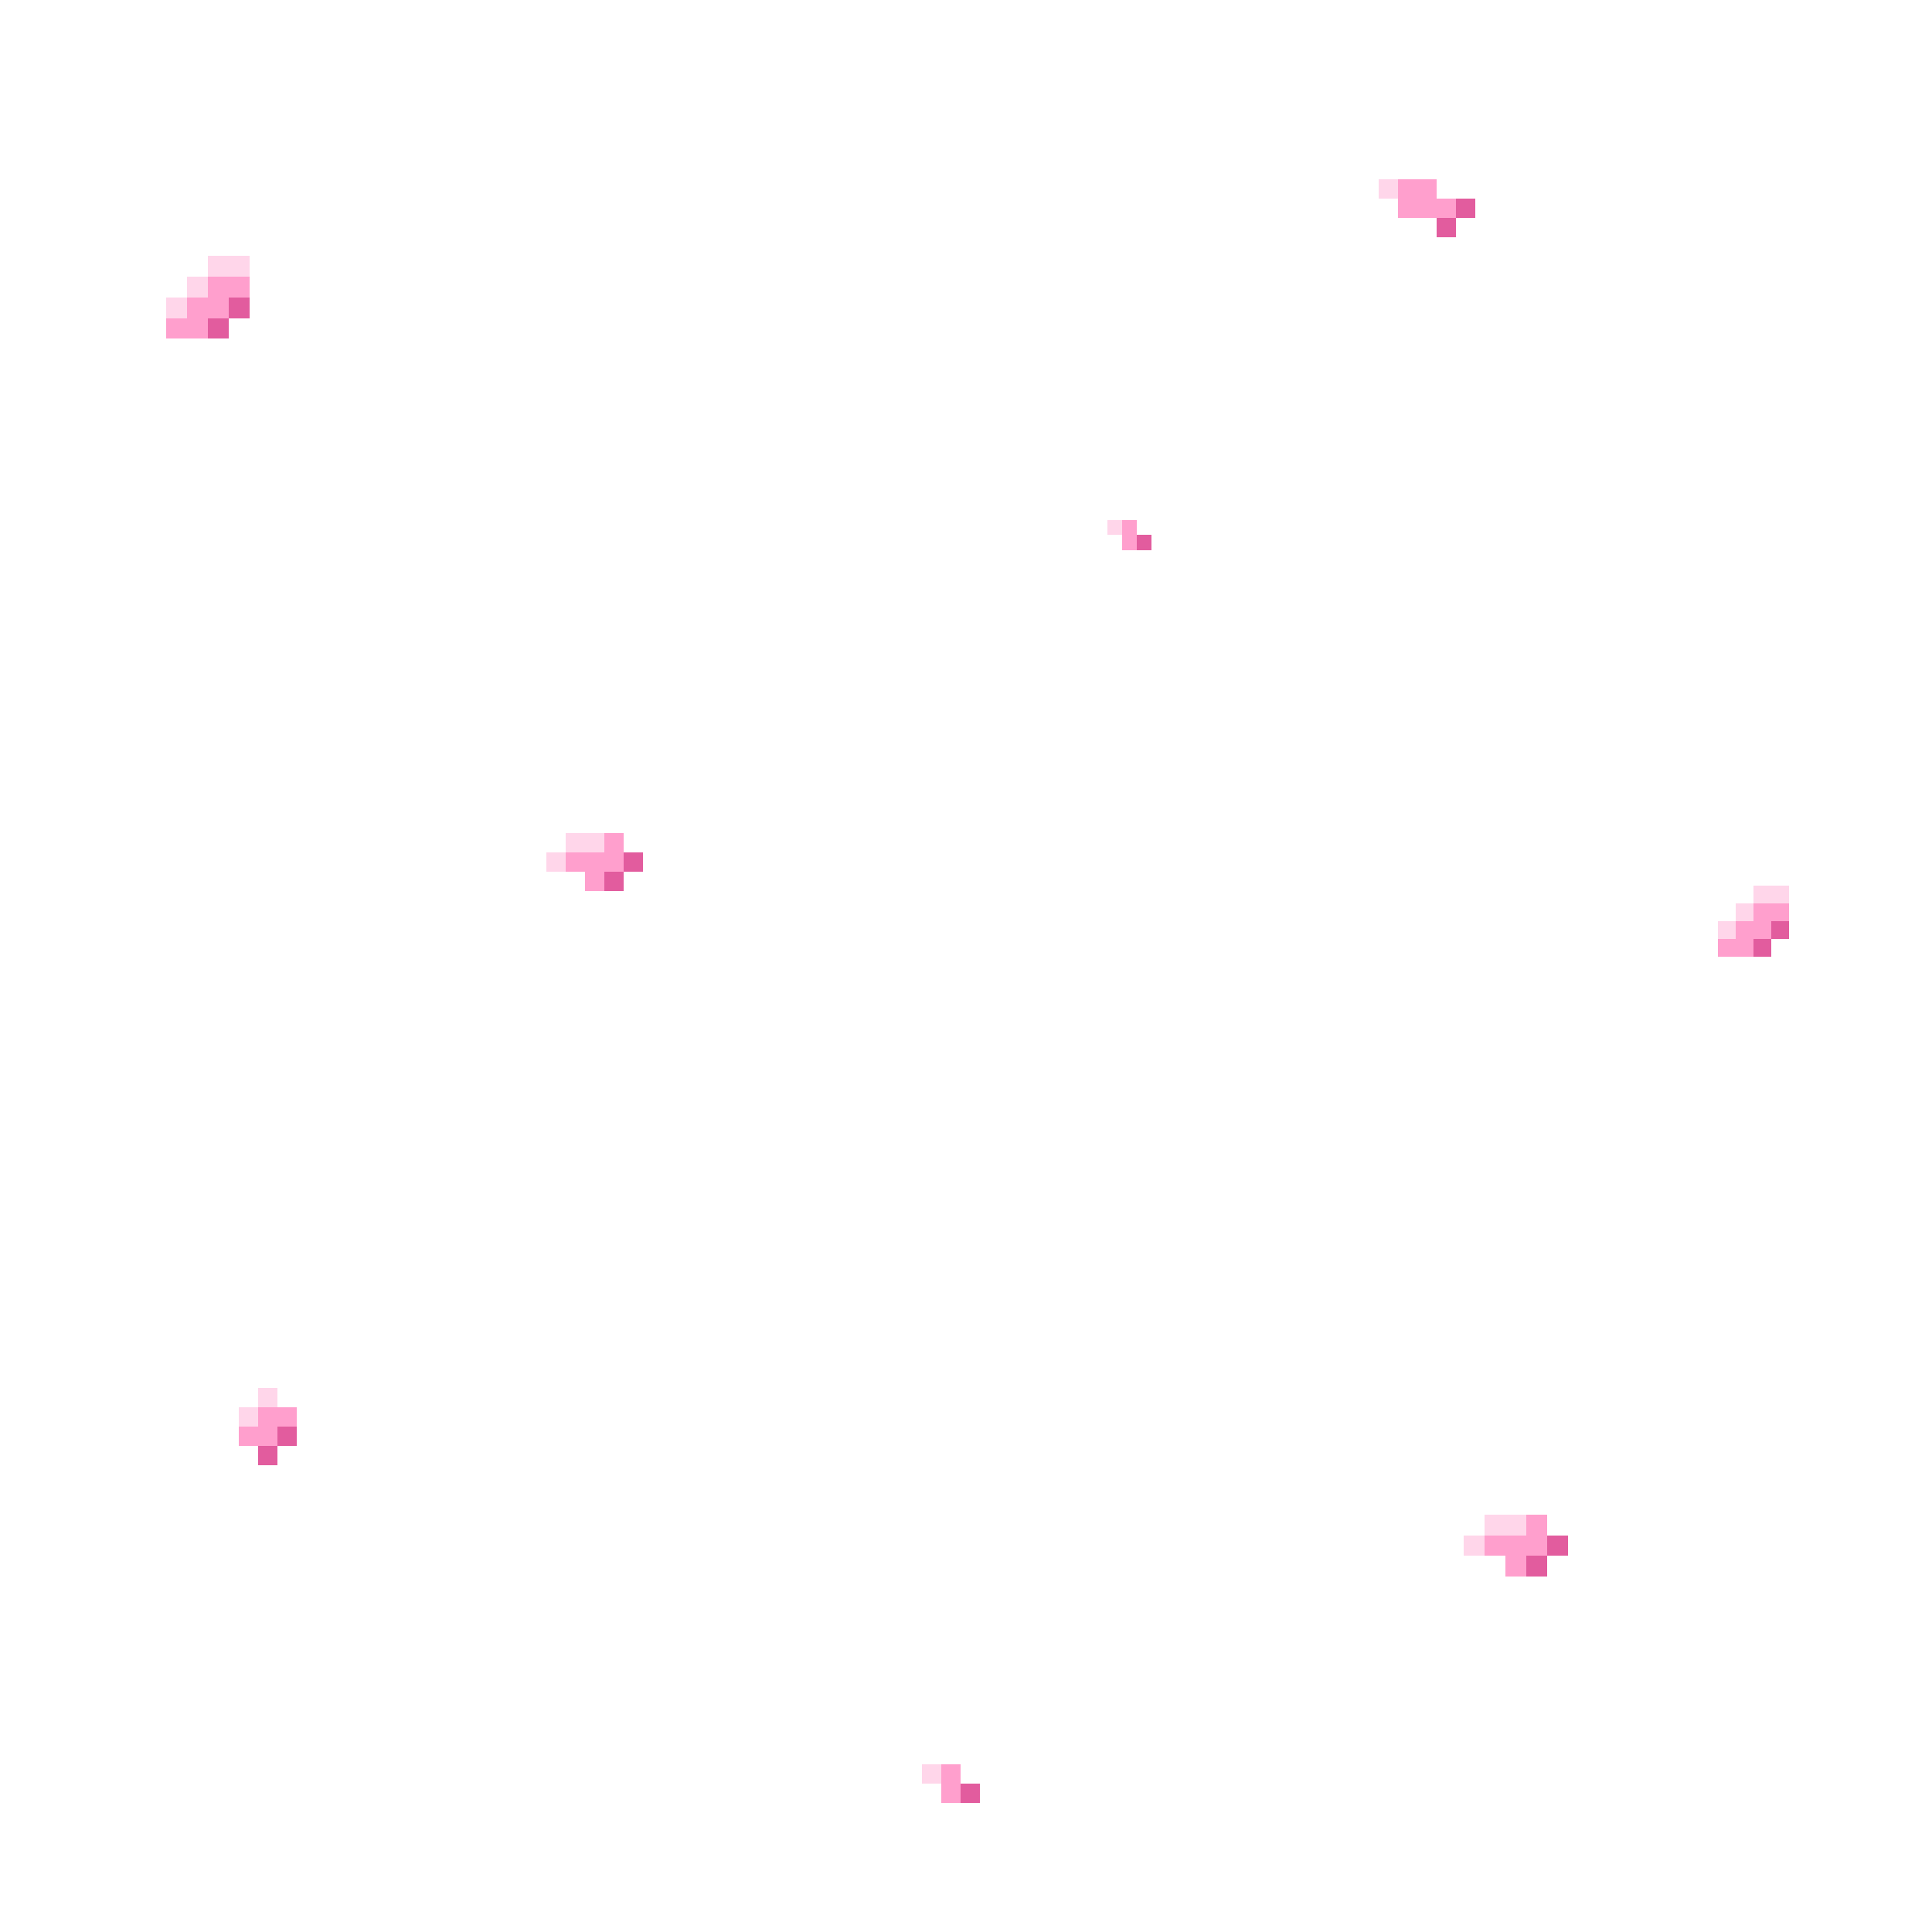
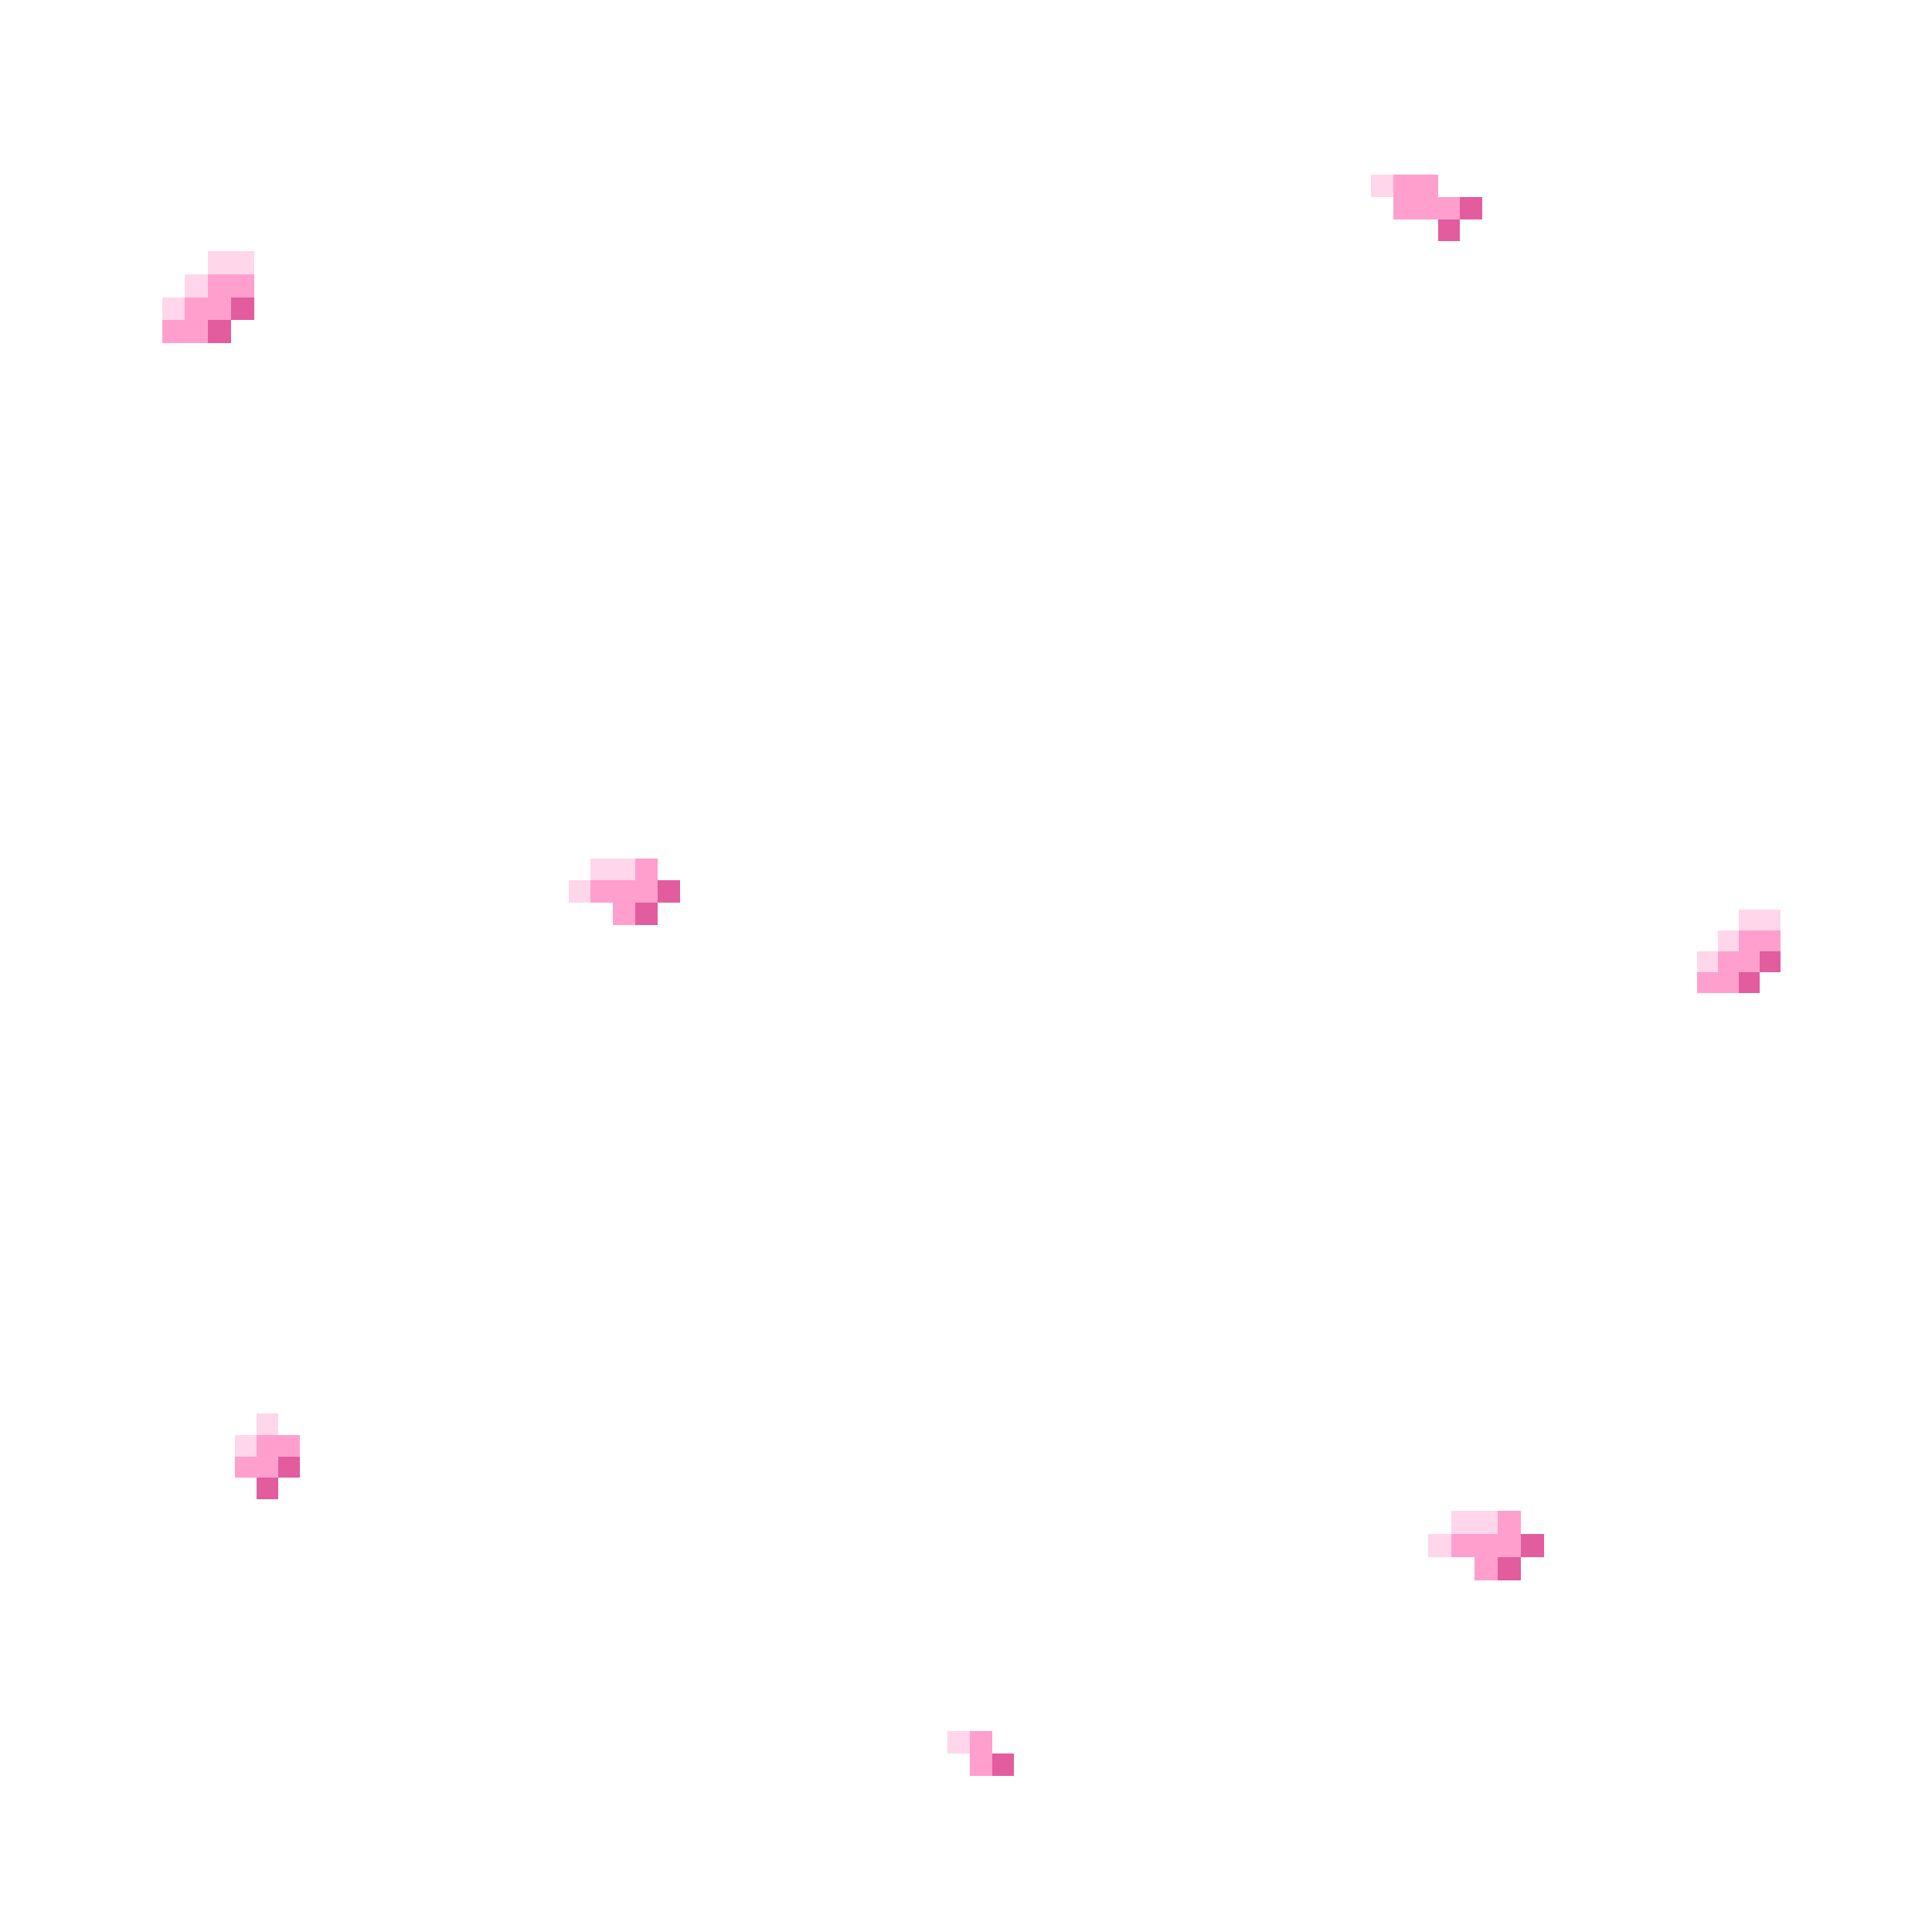
<svg xmlns="http://www.w3.org/2000/svg" viewBox="0 0 130 130" shape-rendering="crispEdges">
-   <path fill="#ffd6ea" d="M14 17.2h2.8v1.4h-2.8zM12.6 18.6h1.4v1.4h-1.4zM11.2 20h1.4v1.4h-1.4zM38.05 56.05h2.6v1.3h-2.6zM36.75 57.35h1.3v1.3h-1.3zM17.35 93.4h1.3v1.3h-1.3zM16.05 94.7h1.3v1.3h-1.3zM62.05 118.7h1.3v1.3h-1.3zM92.75 12.05h1.3v1.3h-1.3zM118 59.6h2.4v1.2h-2.4zM116.8 60.8h1.2v1.2h-1.2zM115.6 62h1.2v1.2h-1.2zM99.9 101.9h2.8v1.4h-2.8zM98.5 103.3h1.4v1.4h-1.4zM74.5 35h1v1h-1z" />
-   <path fill="#ff9fcd" d="M14 18.6h2.8v1.4h-2.8zM12.6 20h2.8v1.4h-2.8zM11.2 21.4h2.8v1.4h-2.8zM40.65 56.05h1.3v1.3h-1.3zM38.05 57.35h3.9v1.3h-3.9zM39.35 58.65h1.3v1.3h-1.3zM17.35 94.7h2.6v1.3h-2.6zM16.05 96h2.6v1.3h-2.6zM63.35 118.7h1.3v1.3h-1.3zM63.35 120h1.3v1.3h-1.3zM94.05 12.05h2.6v1.3h-2.6zM94.05 13.35h3.9v1.3h-3.9zM118 60.8h2.4v1.2h-2.4zM116.8 62h2.4v1.2h-2.4zM115.6 63.2h2.4v1.2h-2.4zM102.7 101.9h1.4v1.4h-1.4zM99.9 103.3h4.2v1.4h-4.2zM101.3 104.7h1.4v1.4h-1.4zM75.5 35h1v1h-1zM75.5 36h1v1h-1z" />
-   <path fill="#e25c9e" d="M15.4 20h1.4v1.4h-1.4zM14 21.4h1.4v1.4h-1.4zM41.95 57.35h1.3v1.3h-1.3zM40.65 58.65h1.3v1.3h-1.3zM18.65 96h1.3v1.3h-1.3zM17.35 97.3h1.3v1.3h-1.3zM64.65 120h1.3v1.3h-1.3zM97.95 13.35h1.3v1.3h-1.3zM96.65 14.65h1.3v1.3h-1.3zM119.2 62h1.2v1.2h-1.2zM118 63.2h1.2v1.2h-1.2zM104.1 103.3h1.4v1.4h-1.4zM102.7 104.7h1.4v1.4h-1.4zM76.5 36h1v1h-1z" />
+   <path fill="#ffd6ea" d="M14 16.9h3.1v1.55h-3.1zM12.45 18.45h1.55v1.55h-1.55zM10.9 20h1.55v1.55h-1.55zM39.75 57.75h3v1.5h-3zM38.25 59.25h1.5v1.5h-1.5zM17.27 95.1h1.45v1.45h-1.45zM15.82 96.55h1.45v1.45h-1.45zM63.75 116.5h1.5v1.5h-1.5zM92.25 11.75h1.5v1.5h-1.5zM117 61.2h2.8v1.4h-2.8zM115.6 62.6h1.4v1.4h-1.4zM114.2 64h1.4v1.4h-1.4zM97.67 101.67h3.1v1.55h-3.1zM96.12 103.22h1.55v1.55h-1.55z" />
+   <path fill="#ff9fcd" d="M14 18.45h3.1v1.55h-3.1zM12.45 20h3.1v1.55h-3.1zM10.9 21.55h3.1v1.55h-3.1zM42.75 57.75h1.5v1.5h-1.5zM39.75 59.25h4.5v1.5h-4.5zM41.25 60.75h1.5v1.5h-1.5zM17.27 96.55h2.9v1.45h-2.9zM15.82 98h2.9v1.45h-2.9zM65.25 116.5h1.5v1.5h-1.5zM65.25 118h1.5v1.5h-1.5zM93.75 11.75h3v1.5h-3zM93.75 13.25h4.5v1.5h-4.5zM117 62.6h2.8v1.4h-2.8zM115.6 64h2.8v1.4h-2.8zM114.2 65.4h2.8v1.4h-2.8zM100.78 101.67h1.55v1.55h-1.55zM97.67 103.22h4.65v1.55h-4.65zM99.22 104.77h1.55v1.55h-1.55z" />
+   <path fill="#e25c9e" d="M15.55 20h1.55v1.55h-1.55zM14 21.55h1.55v1.55h-1.55zM44.25 59.25h1.5v1.5h-1.5zM42.75 60.75h1.5v1.5h-1.5zM18.72 98h1.45v1.45h-1.45zM17.27 99.45h1.45v1.45h-1.45zM66.75 118h1.5v1.5h-1.5zM98.25 13.25h1.5v1.5h-1.5zM96.75 14.75h1.5v1.5h-1.5zM118.4 64h1.4v1.4h-1.4zM117 65.4h1.4v1.4h-1.4zM102.33 103.22h1.55v1.55h-1.55zM100.78 104.77h1.55v1.55h-1.55z" />
</svg>
